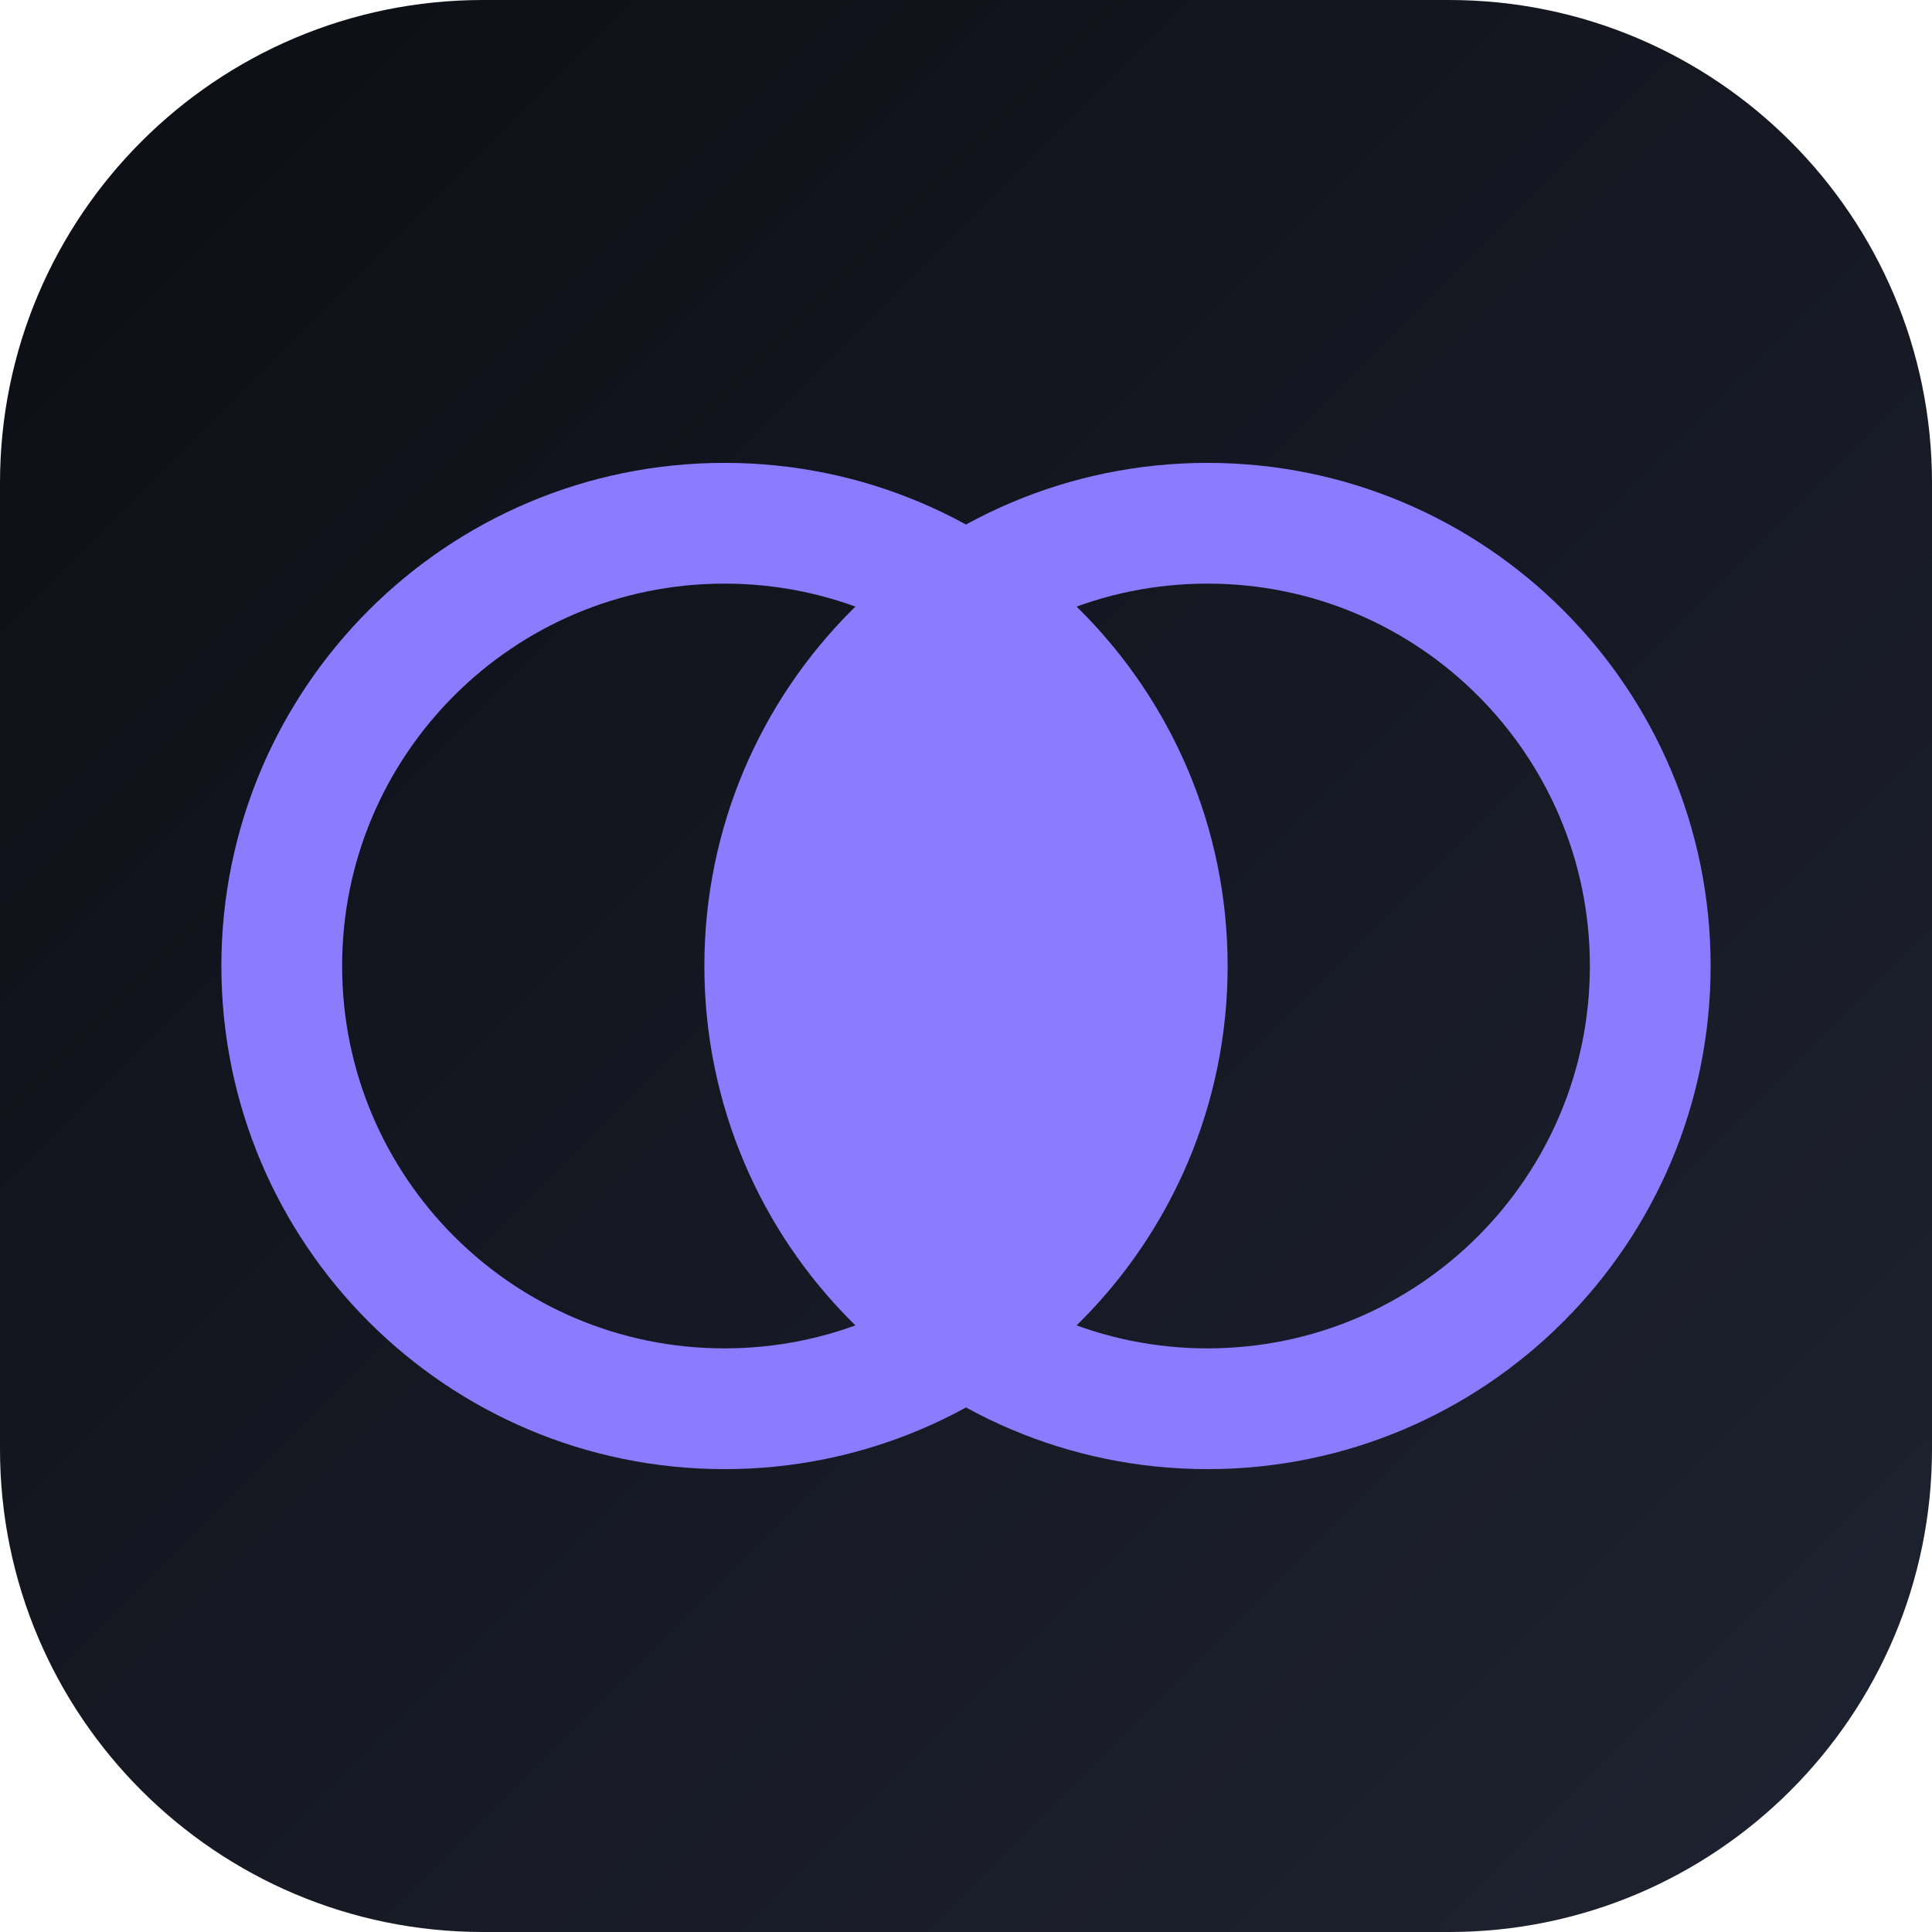
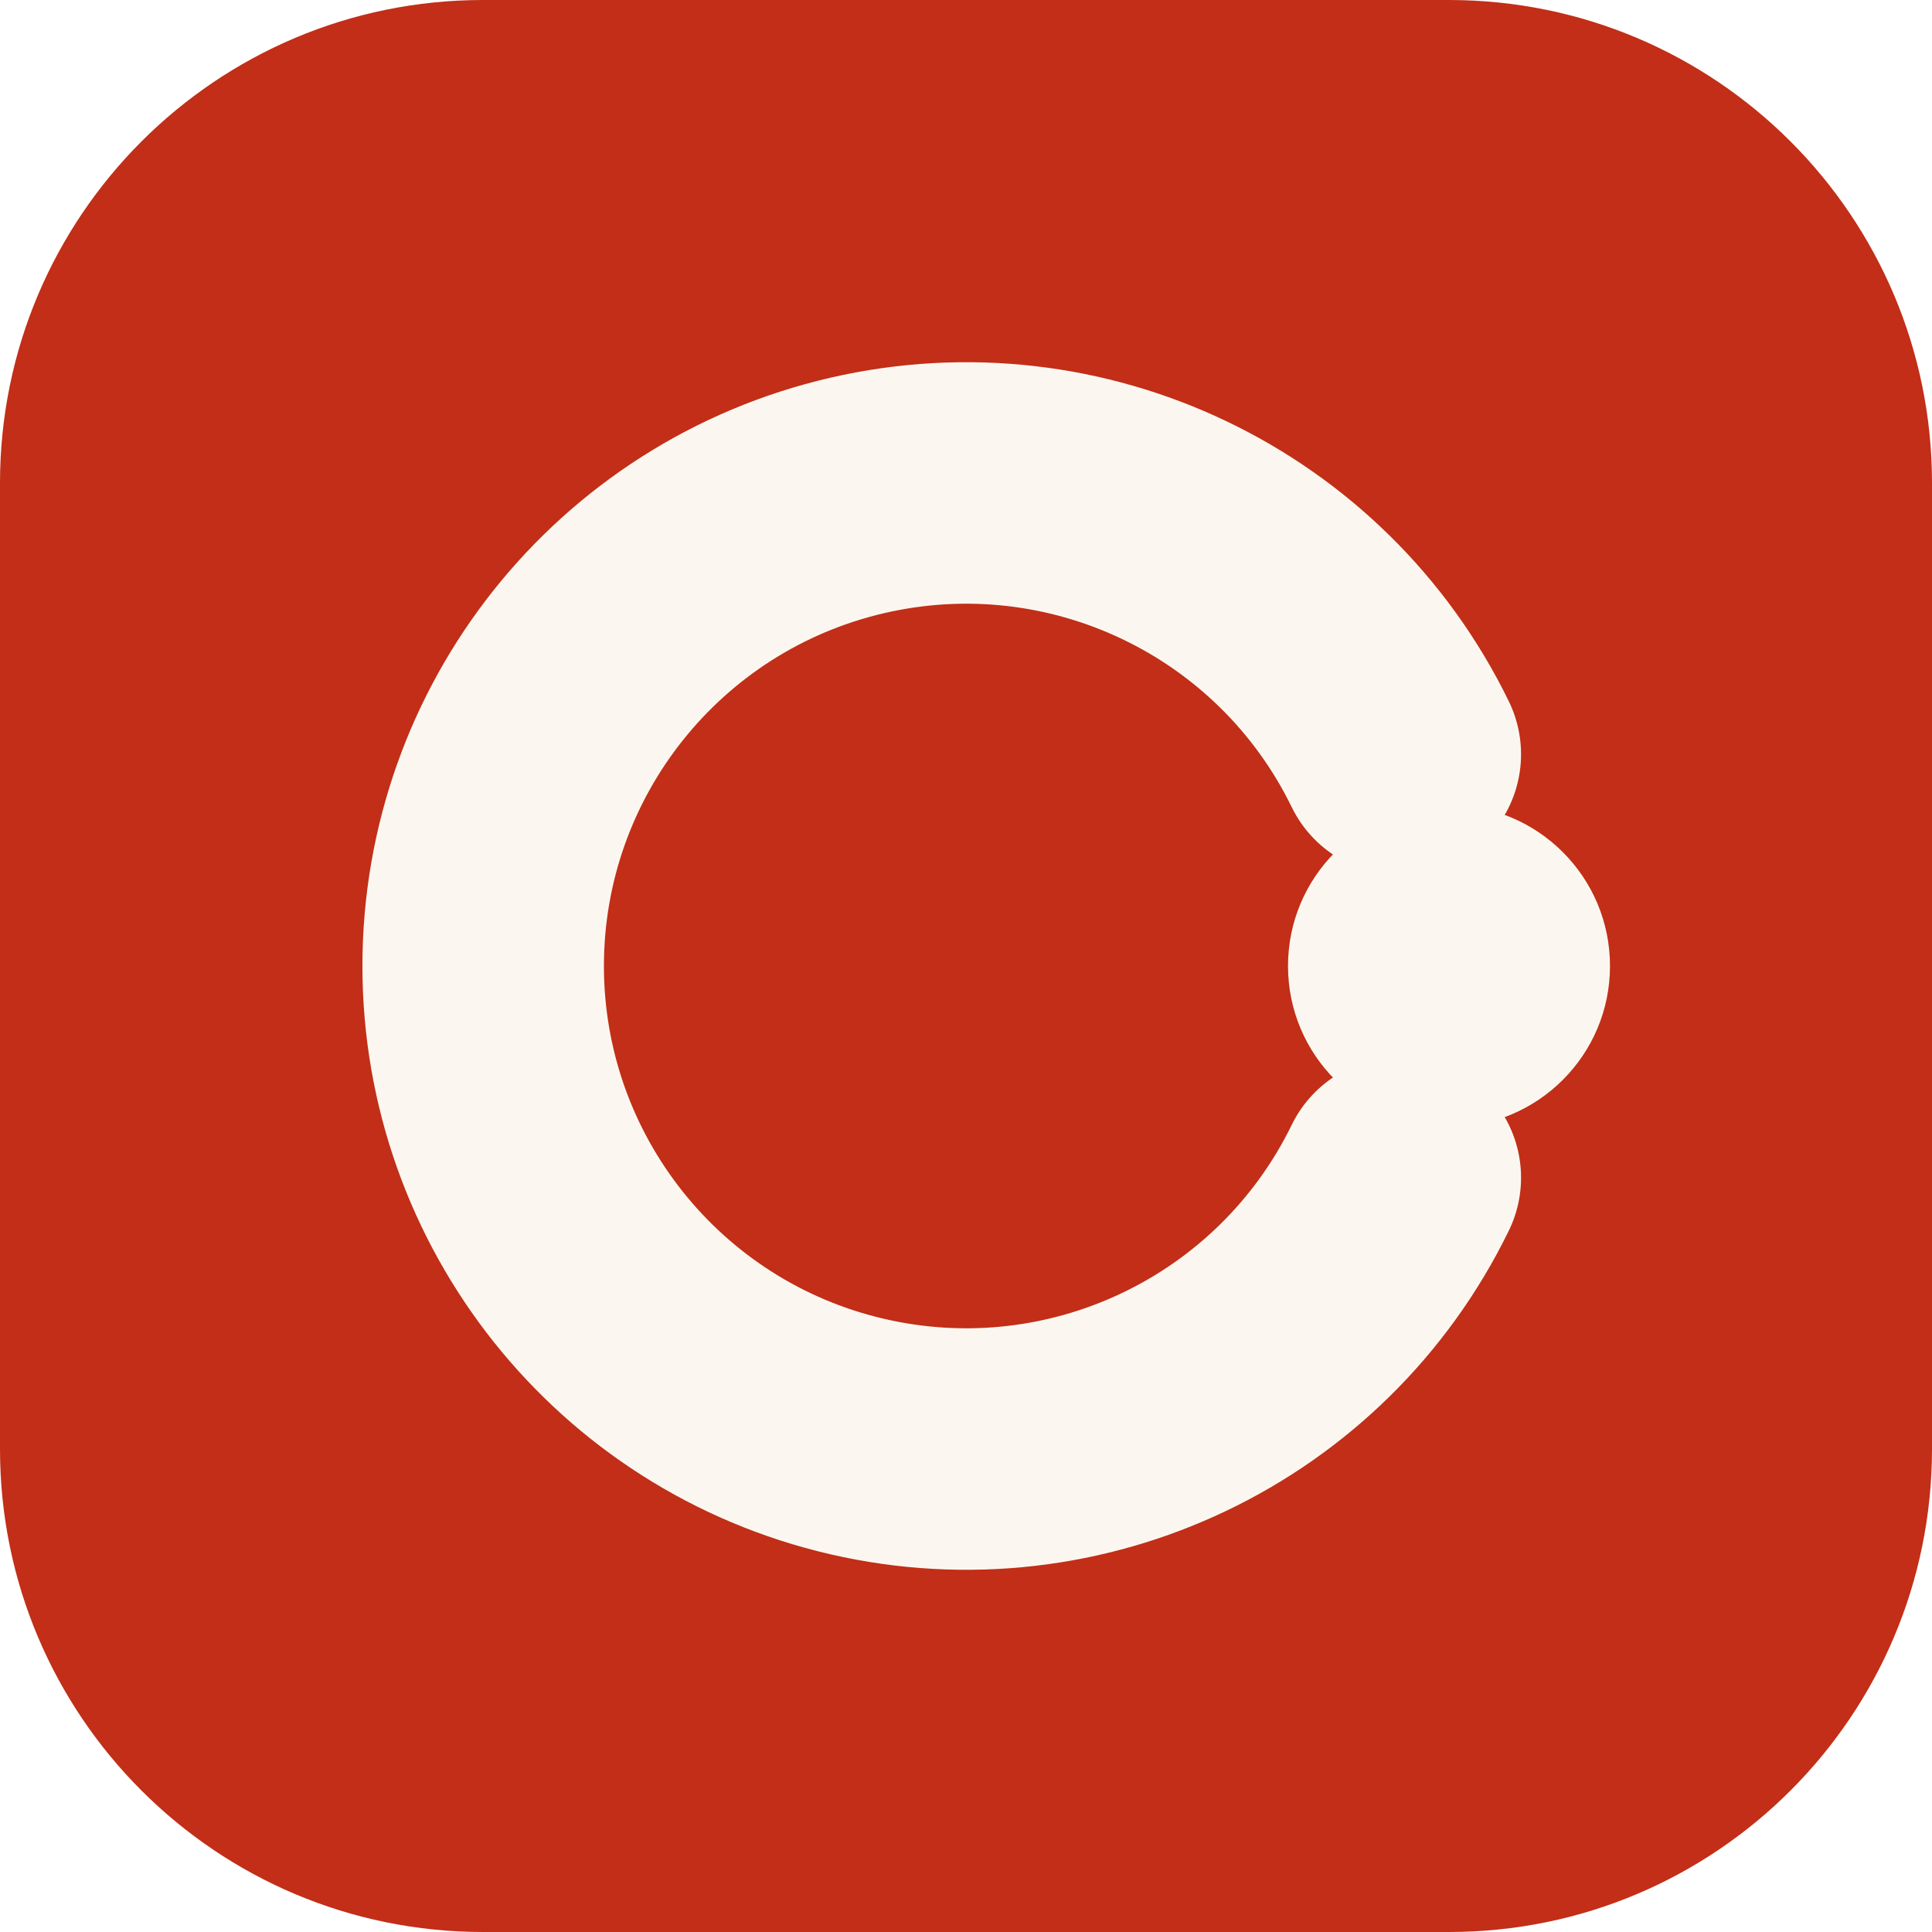
- <svg xmlns="http://www.w3.org/2000/svg" viewBox="0 0 48 48" width="48" height="48" role="img" aria-label="VibeClub">
-   <defs>
-     <linearGradient id="tile" x1="0" y1="0" x2="1" y2="1">
-       <stop offset="0%" stop-color="#0C0E14" />
-       <stop offset="100%" stop-color="#1F2331" />
-     </linearGradient>
-   </defs>
-   <rect width="48" height="48" rx="12" fill="url(#tile)" />
-   <g transform="translate(4 4)" fill="none" stroke="#8A7CFF" stroke-width="3">
-     <circle cx="14" cy="20" r="11" />
-     <circle cx="26" cy="20" r="11" />
+ <svg xmlns="http://www.w3.org/2000/svg" viewBox="0 0 48 48" width="48" height="48" role="img" aria-label="CampusClub">
+   <rect width="48" height="48" rx="12" fill="#C22E17" />
+   <g transform="translate(4 4)">
+     <path d="M30.79 25.26 A12 12 0 1 1 30.79 14.74" fill="none" stroke="#FBF7F0" stroke-width="6" stroke-linecap="round" />
+     <circle cx="32" cy="20" r="4" fill="#FBF7F0" />
  </g>
-   <path d="M24 14.78 A11 11 0 0 1 24 33.22 A11 11 0 0 1 24 14.78 Z" fill="#8A7CFF" />
</svg>
